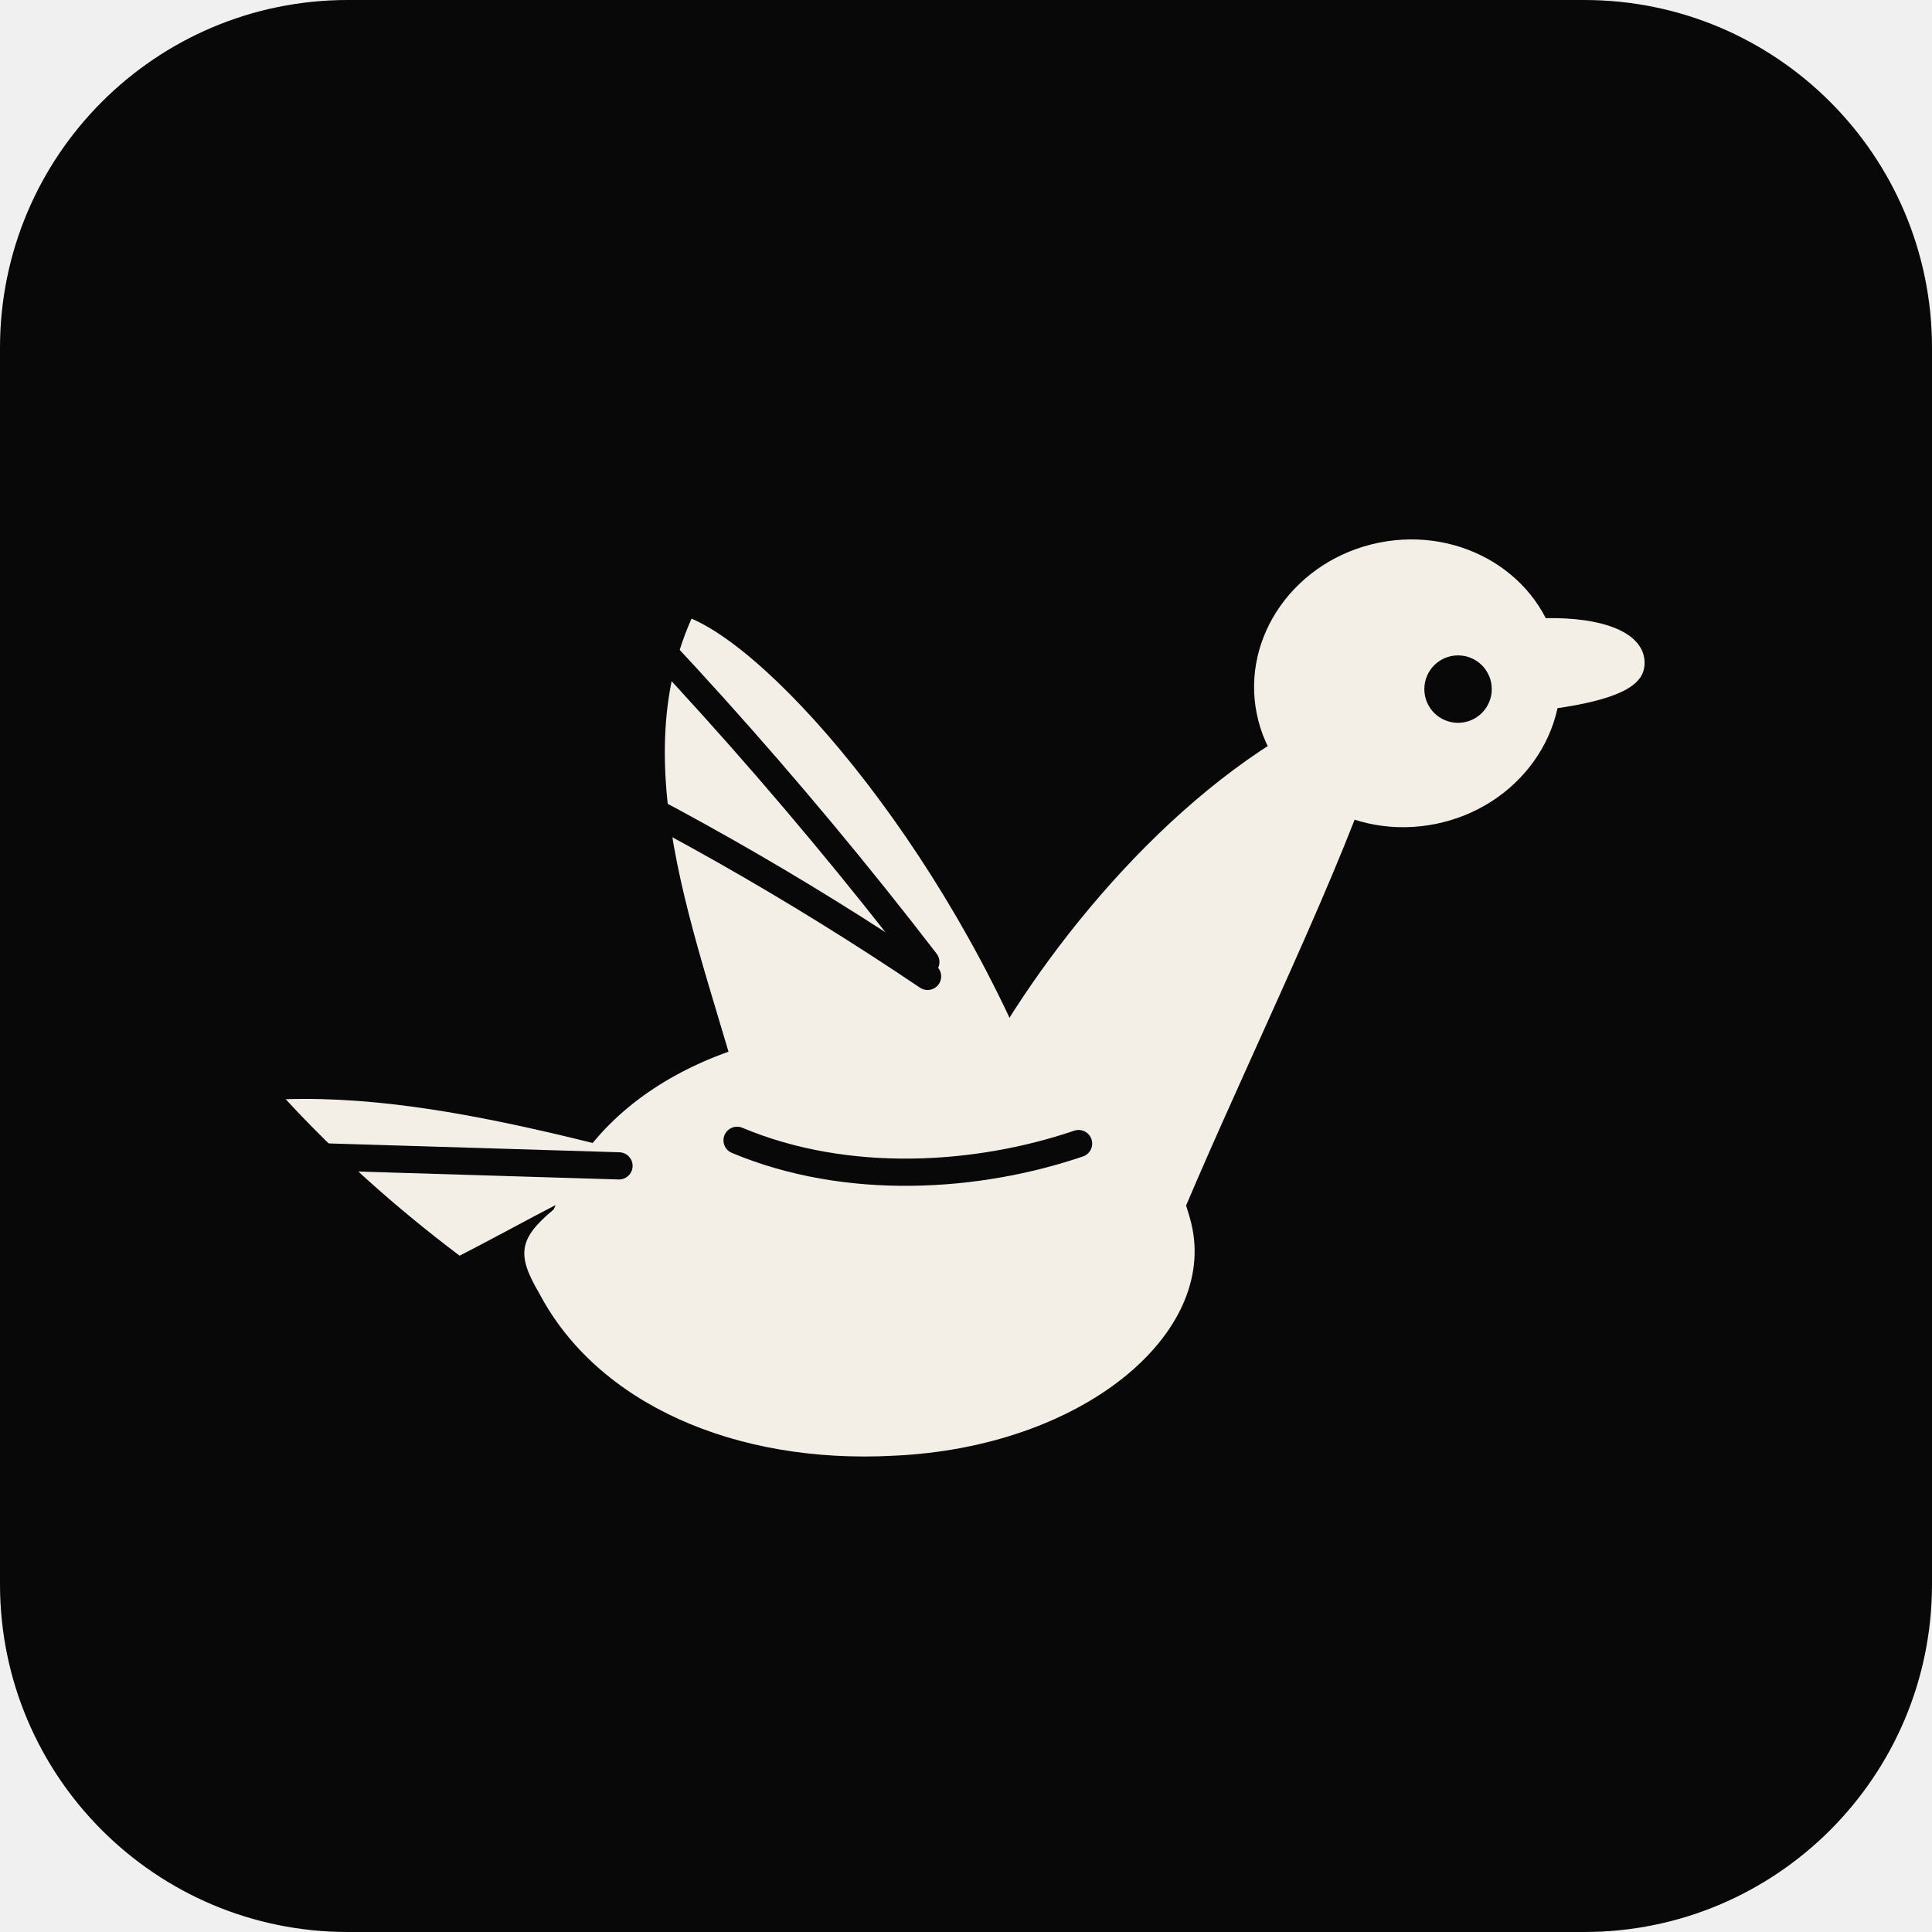
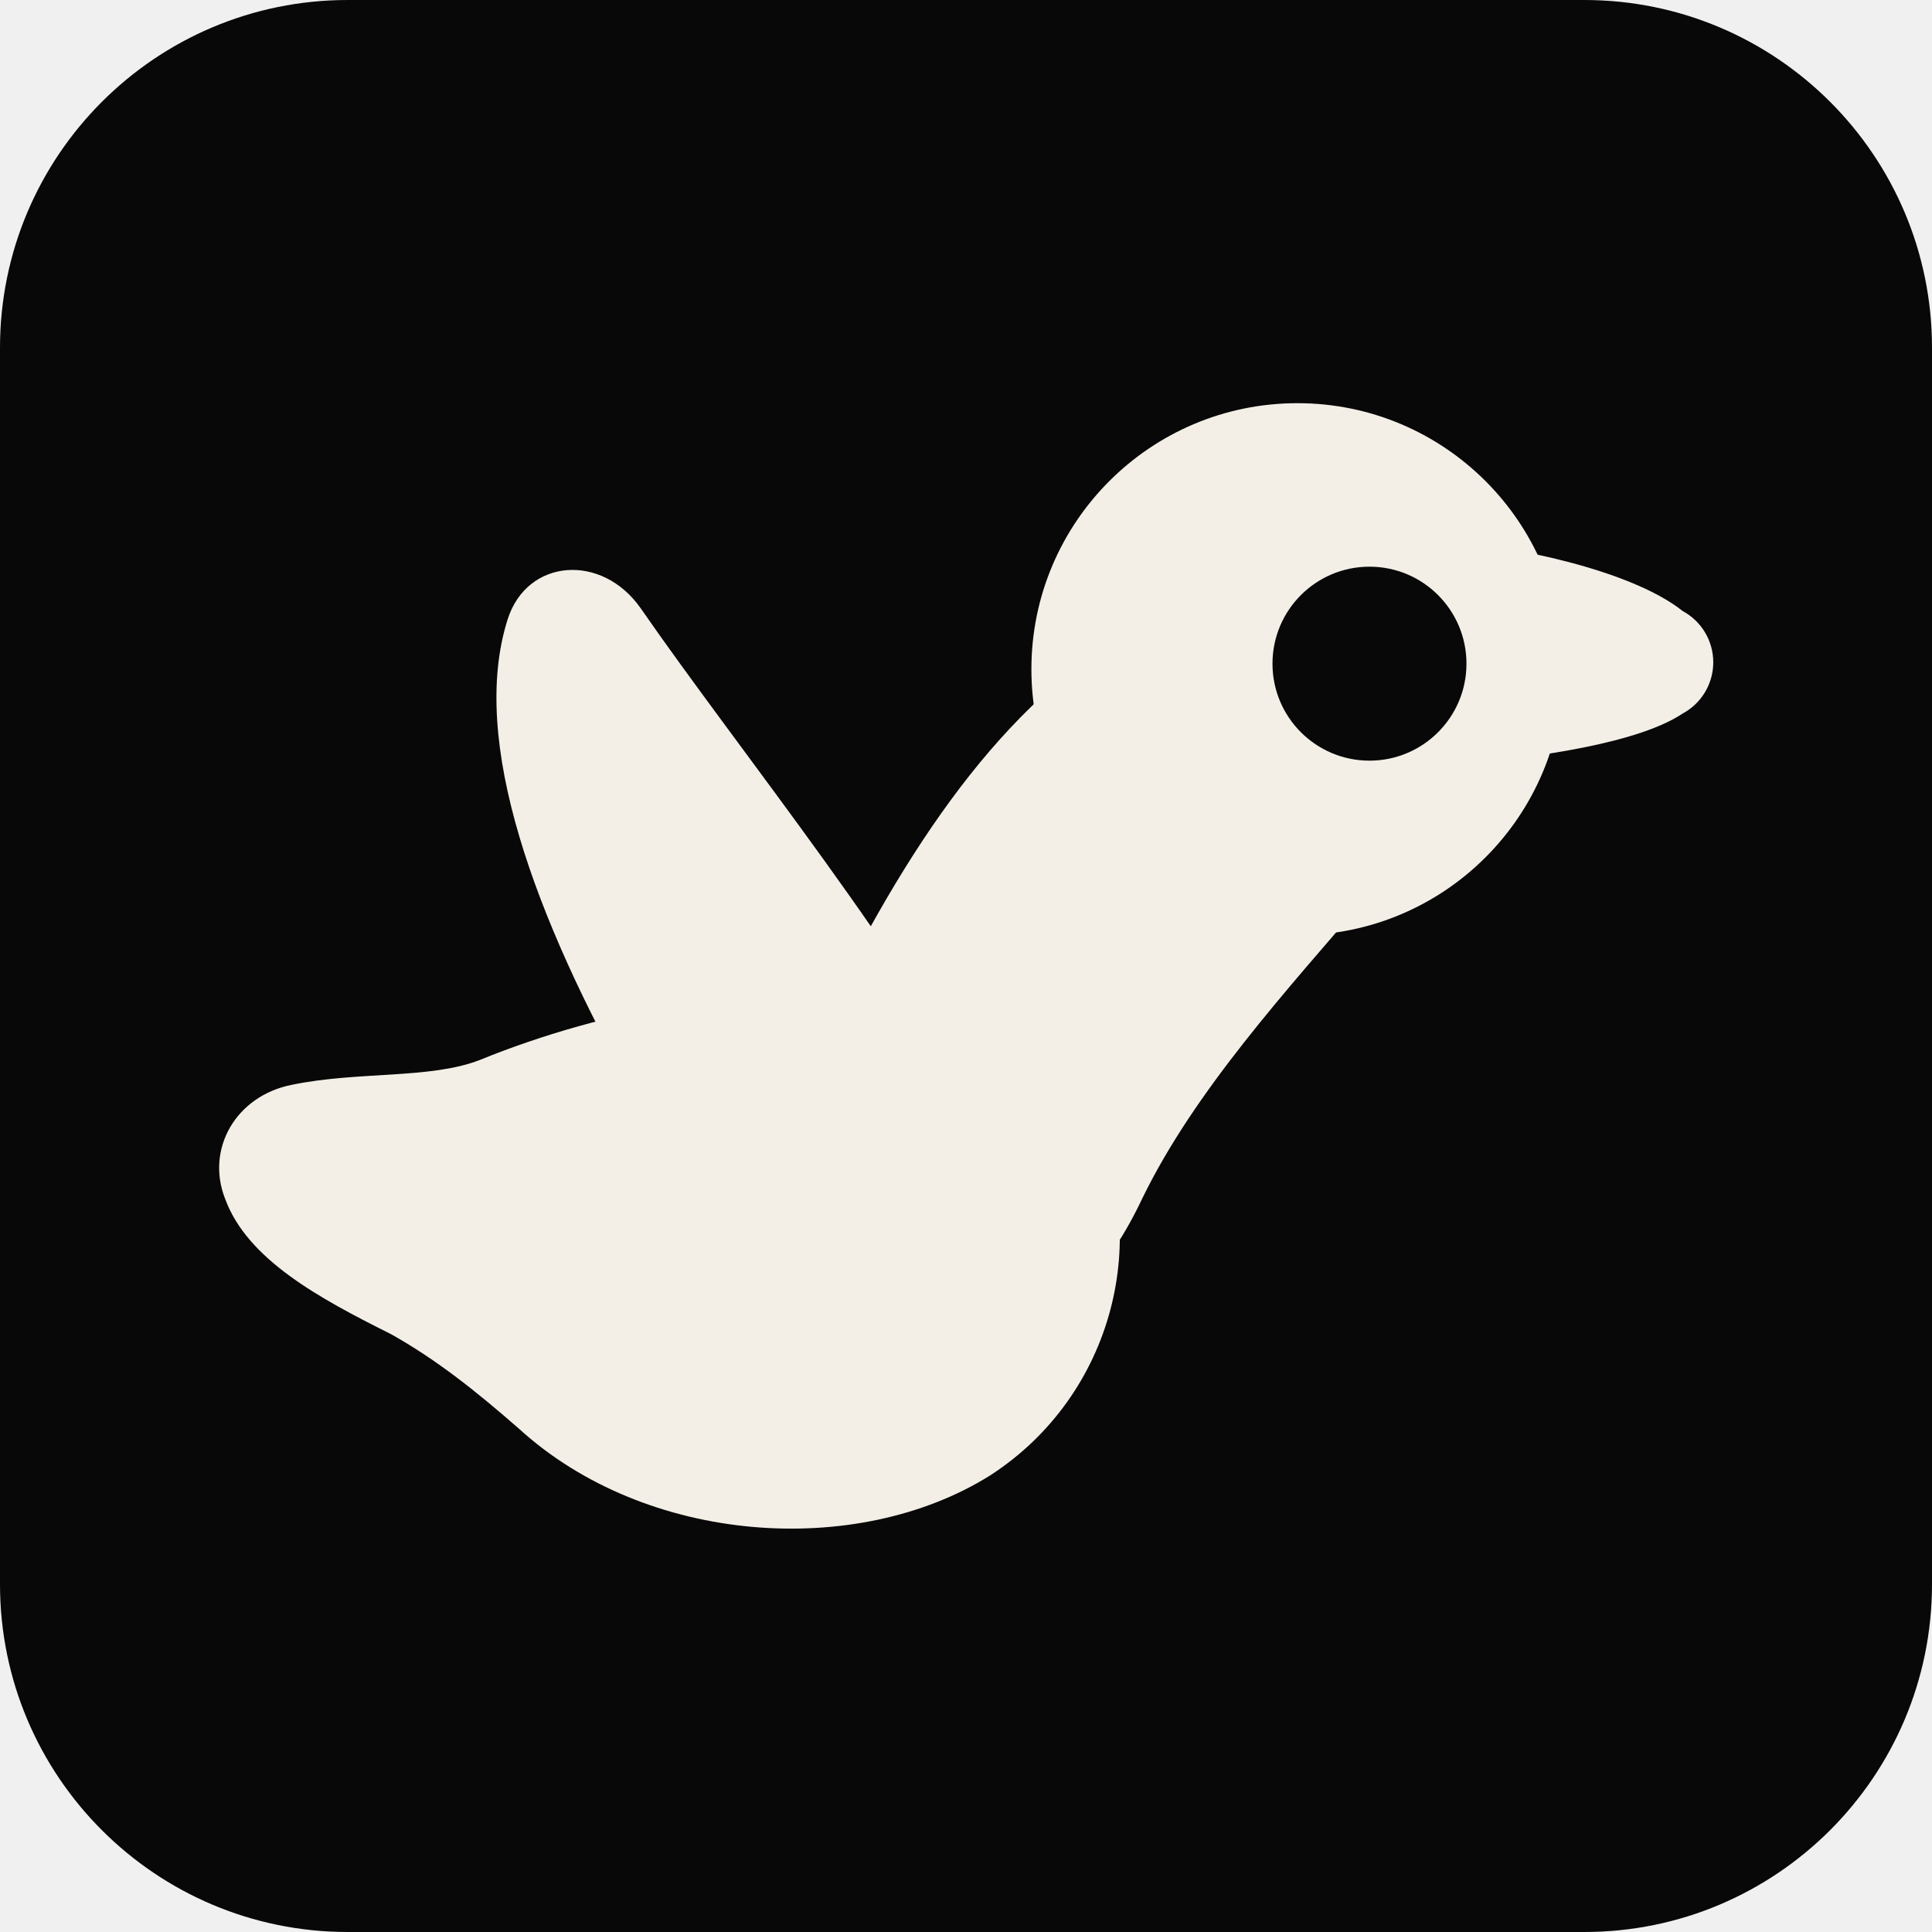
<svg xmlns="http://www.w3.org/2000/svg" viewBox="0 0 100 100">
  <rect width="100" height="100" rx="18" fill="#080808" />
-   <svg x="10" y="22" width="80" height="56" viewBox="-44.41 -58.4 102.0 76.33" color="#F3EFE7">
-     <mask id="gm-favicon" maskUnits="userSpaceOnUse" x="-44.41" y="-58.4" width="102.0" height="76.33">
+   <svg x="8" y="18" width="84" height="64" color="#F3EFE7" viewBox="-11.11 -16.3 28.96 22.31" aria-hidden="true" focusable="false">
+     <mask id="gm-favicon" maskUnits="userSpaceOnUse" x="-11.11" y="-16.3" width="28.96" height="22.31">
      <g fill="#fff">
-         <path d="M -19.425 -7.668 C -27.604 -9.712 -34.76 -11.042 -41.406 -10.837 C -37.827 -6.952 -33.738 -3.272 -29.137 0.204 C -25.559 -1.636 -21.981 -3.681 -18.403 -5.316 Z" />
-         <path d="M -22.492 -3.067 C -18.914 -12.268 -8.179 -16.562 3.067 -15.949 C 12.78 -15.438 20.447 -10.224 22.492 -2.045 C 24.332 5.725 14.824 13.7 1.534 14.313 C -9.712 14.927 -19.425 10.633 -23.514 2.863 C -25.15 0.102 -24.946 -1.022 -22.492 -3.067 Z" />
-         <path d="M 6.134 -10.224 C 10.224 -18.914 18.914 -30.466 29.24 -36.601 L 35.374 -34.249 C 32.204 -25.048 25.559 -11.757 21.061 -0.818 Z" />
-         <ellipse cx="37.725" cy="-40.179" rx="10.837" ry="10.121" transform="rotate(-11.459 37.725 -40.179)" />
-         <path d="M 44.78 -44.575 C 49.687 -45.188 53.061 -44.371 54.083 -42.837 C 54.594 -42.121 54.594 -41.099 54.083 -40.486 C 53.061 -39.157 49.687 -38.441 44.78 -38.032 Z" />
-         <path d="M -8.229 -7.055 C -11.168 -19.744 -17.938 -33.13 -12.774 -44.742 C -6.108 -41.875 7.274 -25.886 13.335 -7.37 C 7.439 -4.87 -1.752 -4.271 -8.229 -7.055 Z" />
+         <path d="M 5.6 -2.5 C 6.75 -0.3 6.05 2.6 3.8 4.05 C 1.4 5.55 -2.4 5.3 -4.7 3.2 C -5.5 2.5 -6.2 1.95 -7.0 1.5 C -8.3 0.85 -9.6 0.15 -10.0 -0.95 C -10.35 -1.85 -9.8 -2.8 -8.8 -3.0 C -7.6 -3.25 -6.3 -3.1 -5.4 -3.45 C -3.2 -4.35 -0.2 -4.95 2.2 -4.55 C 4.0 -4.25 5.15 -3.5 5.6 -2.5 Z" />
+         <path d="M -2.6 -2.8 C -4.4 -6.0 -5.6 -9.2 -4.9 -11.4 C -4.55 -12.5 -3.2 -12.6 -2.5 -11.6 C -0.7 -9.0 2.4 -5.2 3.9 -2.2 Z" />
+         <path d="M 0.4 -3.4 C 2.0 -6.8 3.65 -9.45 6.0 -11.0 L 10.65 -6.45 C 9.15 -4.7 7.5 -2.9 6.55 -0.95 C 5.95 0.32 5.2 1.1 4.2 1.4 Z" />
+         <circle cx="9.35" cy="-10.5" r="4.8" />
+         <path d="M 11.85 -12.85 C 13.85 -12.65 15.55 -12.15 16.3 -11.55 A 1.05 1.05 0 0 1 16.3 -9.7 C 15.55 -9.2 13.85 -8.9 11.85 -8.75 Z" />
      </g>
-       <g fill="#000" stroke="#000">
-         <path d="M -17.891 -6.134 L -41.406 -6.85" fill="none" stroke-width="1.92" stroke-linecap="round" stroke-linejoin="round" />
-         <ellipse cx="41.304" cy="-39.77" rx="1.879" ry="1.879" transform="rotate(0 41.304 -39.77)" />
-         <path d="M 3.879 -19.502 Q -10.085 -28.919 -25.337 -36.065" fill="none" stroke-width="1.92" stroke-linecap="round" stroke-linejoin="round" />
-         <path d="M 3.756 -20.519 Q -10.6 -39.181 -27.669 -55.398" fill="none" stroke-width="1.92" stroke-linecap="round" stroke-linejoin="round" />
-         <path d="M 14.532 -7.707 C 7.394 -5.276 -1.797 -4.677 -9.561 -7.937" fill="none" stroke-width="1.92" stroke-linecap="round" stroke-linejoin="round" />
+       <g fill="#000">
+         <circle cx="10.65" cy="-10.6" r="1.75" />
      </g>
    </mask>
-     <rect x="-44.41" y="-58.4" width="102.0" height="76.33" fill="currentColor" mask="url(#gm-favicon)" />
+     <rect x="-11.11" y="-16.3" width="28.96" height="22.31" fill="currentColor" mask="url(#gm-favicon)" />
  </svg>
</svg>
